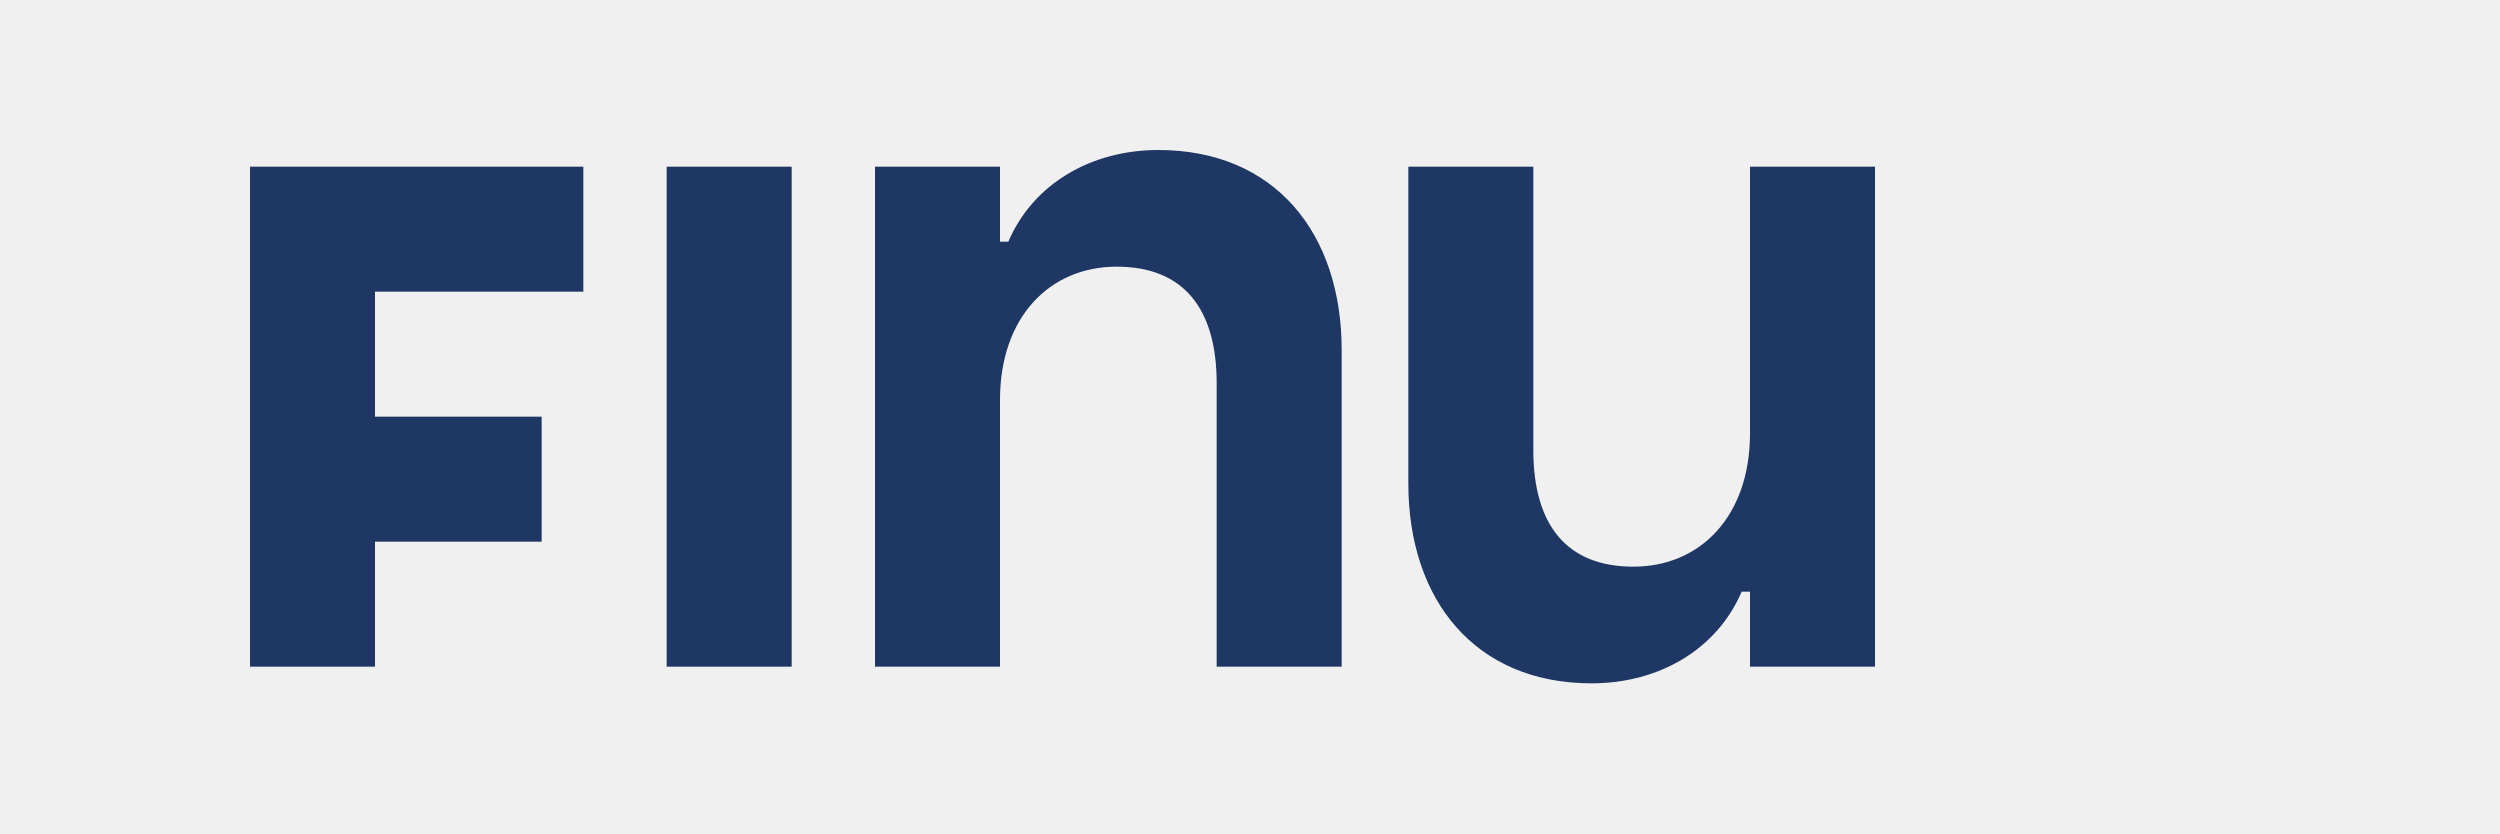
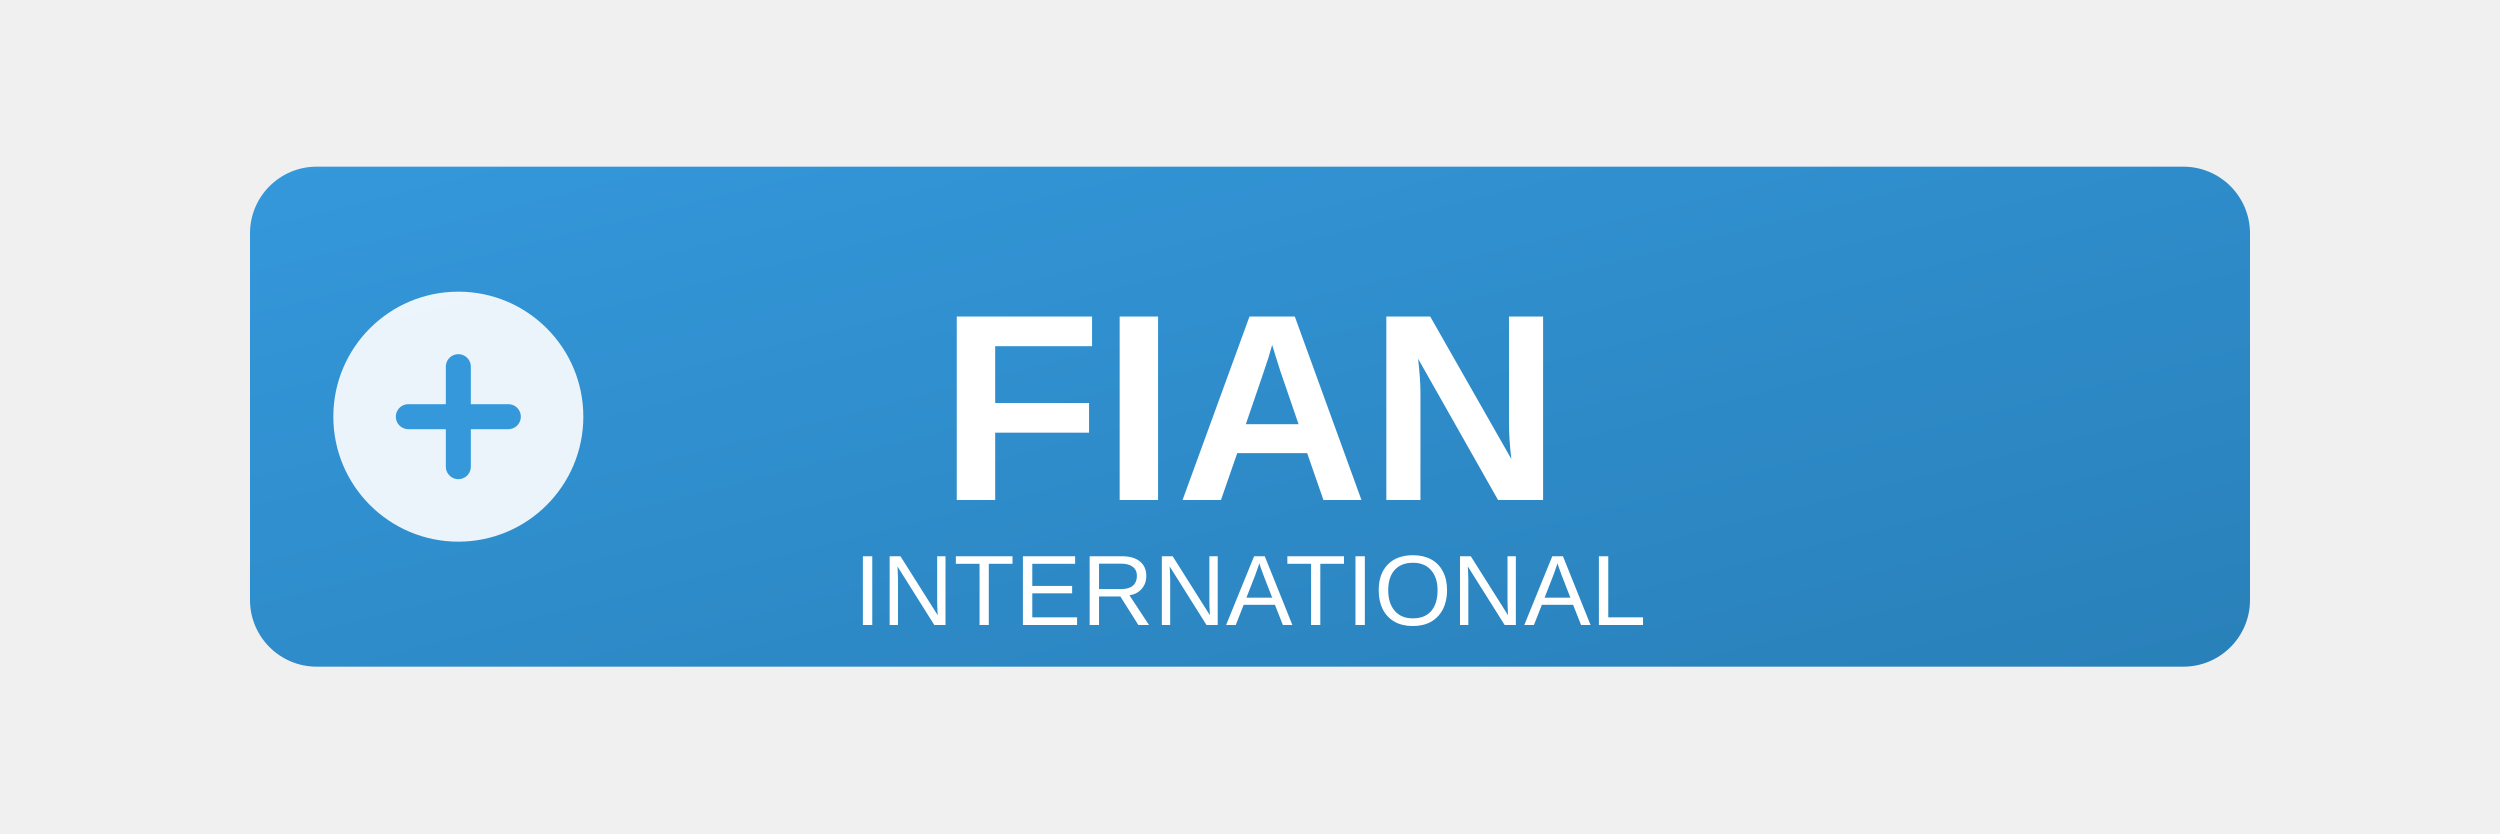
<svg xmlns="http://www.w3.org/2000/svg" width="300" height="100" viewBox="0 0 300 100">
-   <g fill="#1E3764">
-     <path d="M30,20 h40 v15 h-25 v15 h20 v15 h-20 v15 h-15 z" />
-     <path d="M80,20 h15 v60 h-15 z" />
-     <path d="M105,20 h15 v9 h1 c3,-7 10,-11 18,-11 14,0 22,10 22,24 v38 h-15 v-34 c0,-9 -4,-14 -12,-14 -8,0 -14,6 -14,16 v32 h-15 z" />
-     <path d="M210,20 h15 v60 h-15 v-9 h-1 c-3,7 -10,11 -18,11 -14,0 -22,-10 -22,-24 v-38 h15 v34 c0,9 4,14 12,14 8,0 14,-6 14,-16 z" />
-   </g>
+   <defs>
+     <linearGradient id="grad1" x1="0%" y1="0%" x2="100%" y2="100%">
+       <stop offset="0%" style="stop-color:#3498db;stop-opacity:1" />
+       <stop offset="100%" style="stop-color:#2980b9;stop-opacity:1" />
+     </linearGradient>
+   </defs>
+   <rect x="30" y="20" width="240" height="60" rx="8" fill="url(#grad1)" />
+   <text x="150" y="60" font-family="Arial, sans-serif" font-size="32" font-weight="bold" text-anchor="middle" fill="white">FIAN</text>
+   <text x="150" y="75" font-family="Arial, sans-serif" font-size="12" text-anchor="middle" fill="white">INTERNATIONAL</text>
+   <circle cx="55" cy="50" r="15" fill="white" opacity="0.9" />
+   <path d="M49,50 L61,50 M55,44 L55,56" stroke="#3498db" stroke-width="3" stroke-linecap="round" />
</svg>
